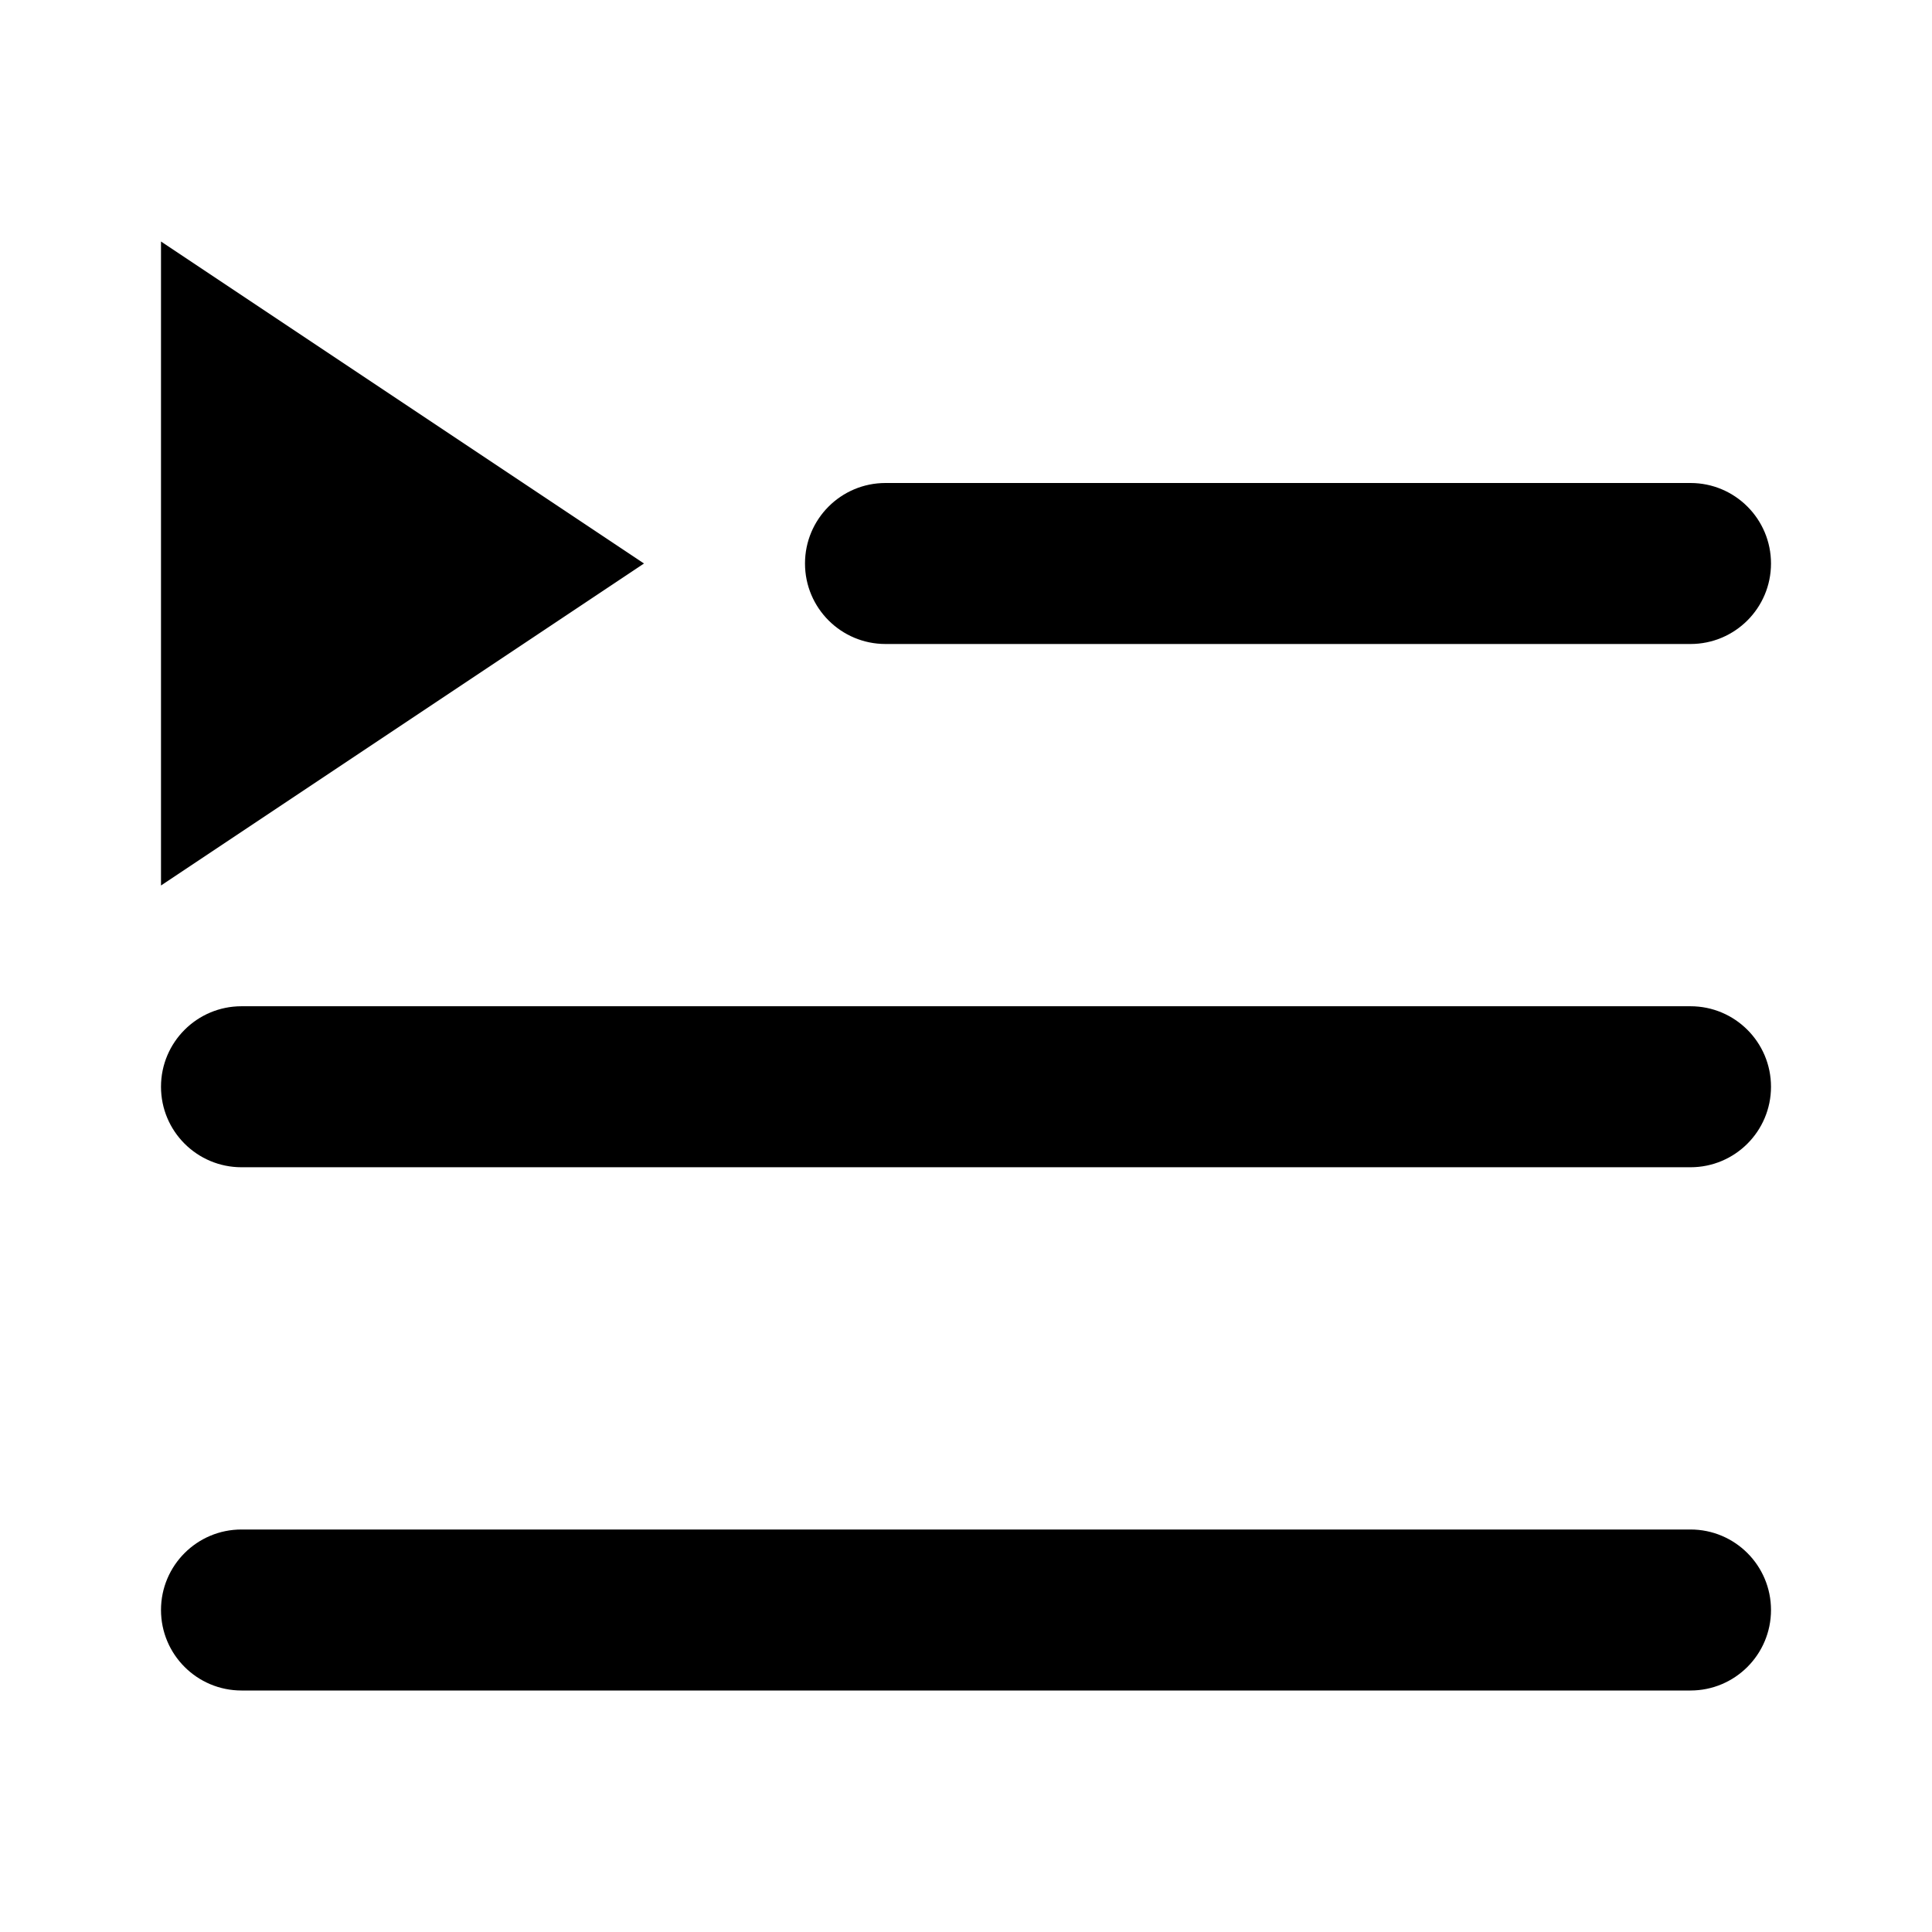
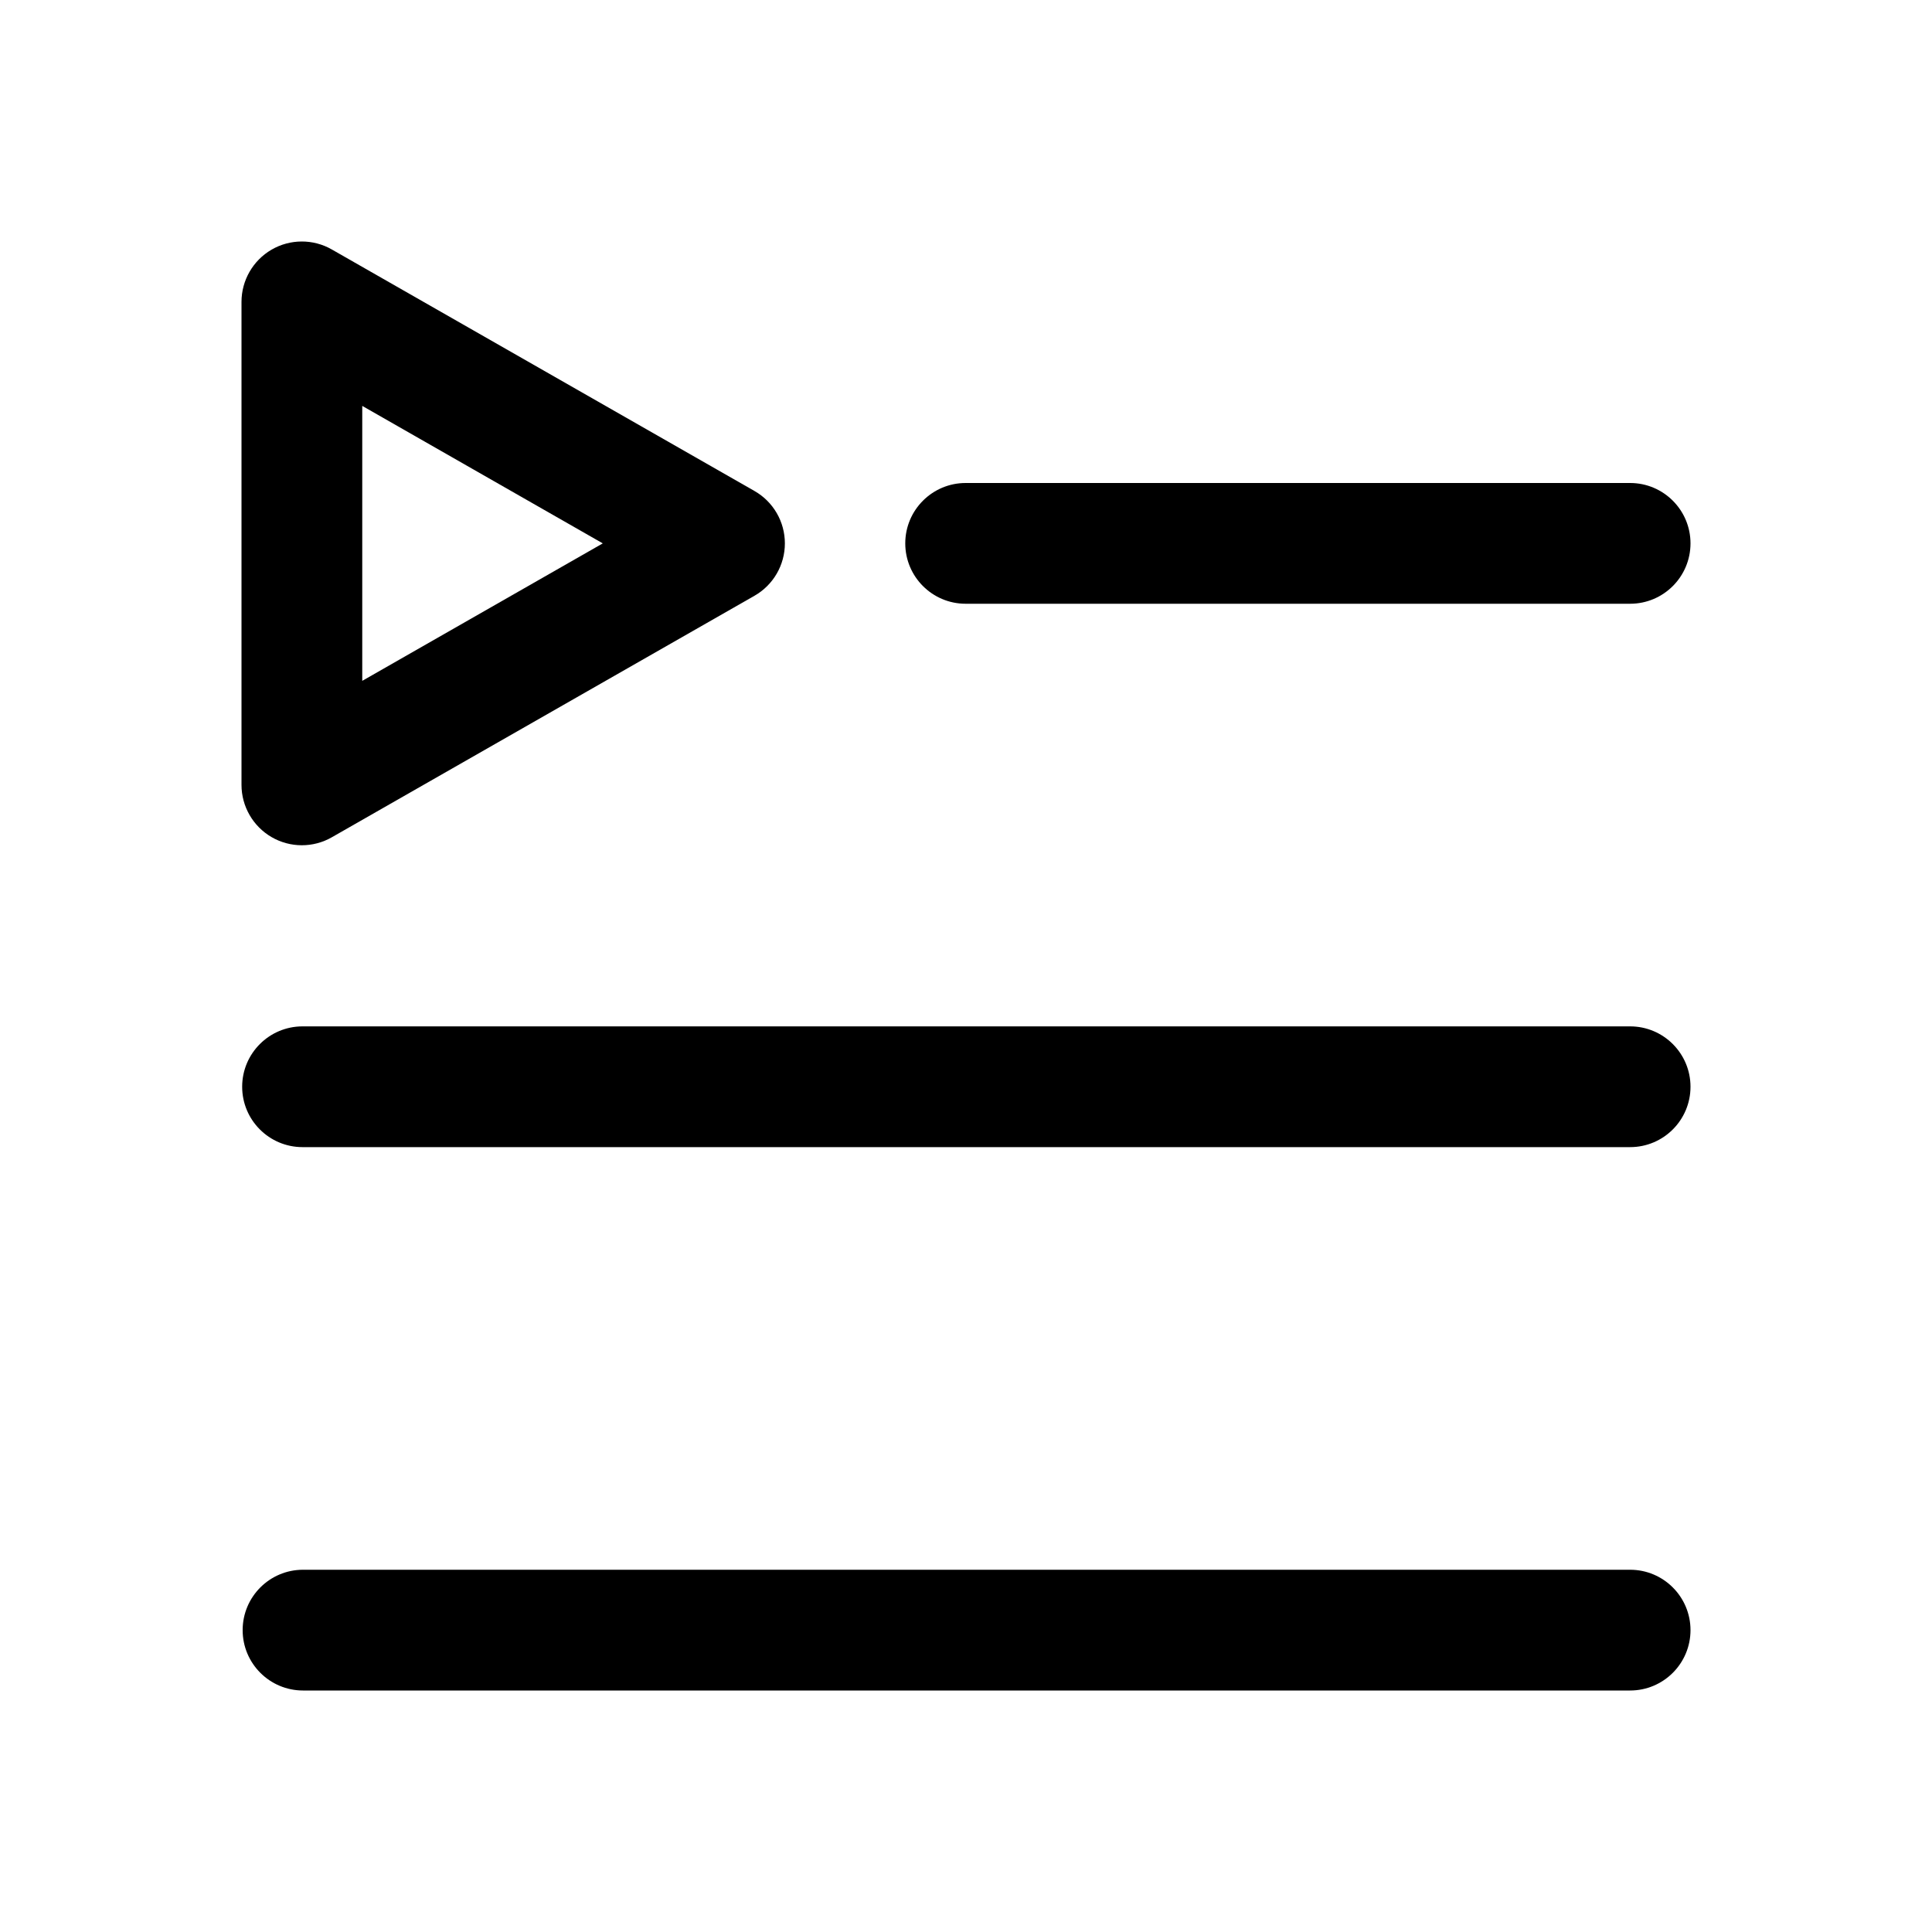
- <svg xmlns="http://www.w3.org/2000/svg" fill="#000000" width="800px" height="800px" viewBox="0 0 24 24">
-   <path d="M8,7,2,11V3ZM3,14.5H21a1,1,0,0,0,0-2H3a1,1,0,0,0,0,2ZM10,7a1,1,0,0,0,1,1H21a1,1,0,0,0,0-2H11A1,1,0,0,0,10,7ZM3,21H21a1,1,0,0,0,0-2H3a1,1,0,0,0,0,2Z" />
+ <svg xmlns="http://www.w3.org/2000/svg" fill="#000000" width="800px" height="800px" viewBox="0 0 32 32" style="fill-rule:evenodd;clip-rule:evenodd;stroke-linejoin:round;stroke-miterlimit:2;" version="1.1" xml:space="preserve">
+   <g id="Icon">
+     <path d="M5.011,19l21.989,-0c0.552,0 1,-0.448 1,-1c0,-0.552 -0.448,-1 -1,-1l-21.989,0c-0.552,0 -1,0.448 -1,1c-0,0.552 0.448,1 1,1Z" />
+     <path d="M5.019,28l21.981,-0c0.552,0 1,-0.448 1,-1c0,-0.552 -0.448,-1 -1,-1l-21.981,0c-0.552,0 -1,0.448 -1,1c0,0.552 0.448,1 1,1Z" />
+     <path d="M15.994,10l11.006,0c0.552,-0 1,-0.448 1,-1c-0,-0.552 -0.448,-1 -1,-1l-11.006,0c-0.552,-0 -1,0.448 -1,1c-0,0.552 0.448,1 1,1Z" />
+     <path d="M12.496,9.868c0.312,-0.178 0.504,-0.509 0.504,-0.868c-0,-0.359 -0.192,-0.69 -0.504,-0.868l-7,-4c-0.309,-0.177 -0.69,-0.176 -0.998,0.003c-0.308,0.179 -0.498,0.509 -0.498,0.865l0,8c0,0.356 0.19,0.686 0.498,0.865c0.308,0.179 0.689,0.18 0.998,0.003l7,-4Zm-2.512,-0.868l-3.984,2.277c0,-0 0,-4.554 0,-4.554l3.984,2.277Z" />
+   </g>
</svg>
